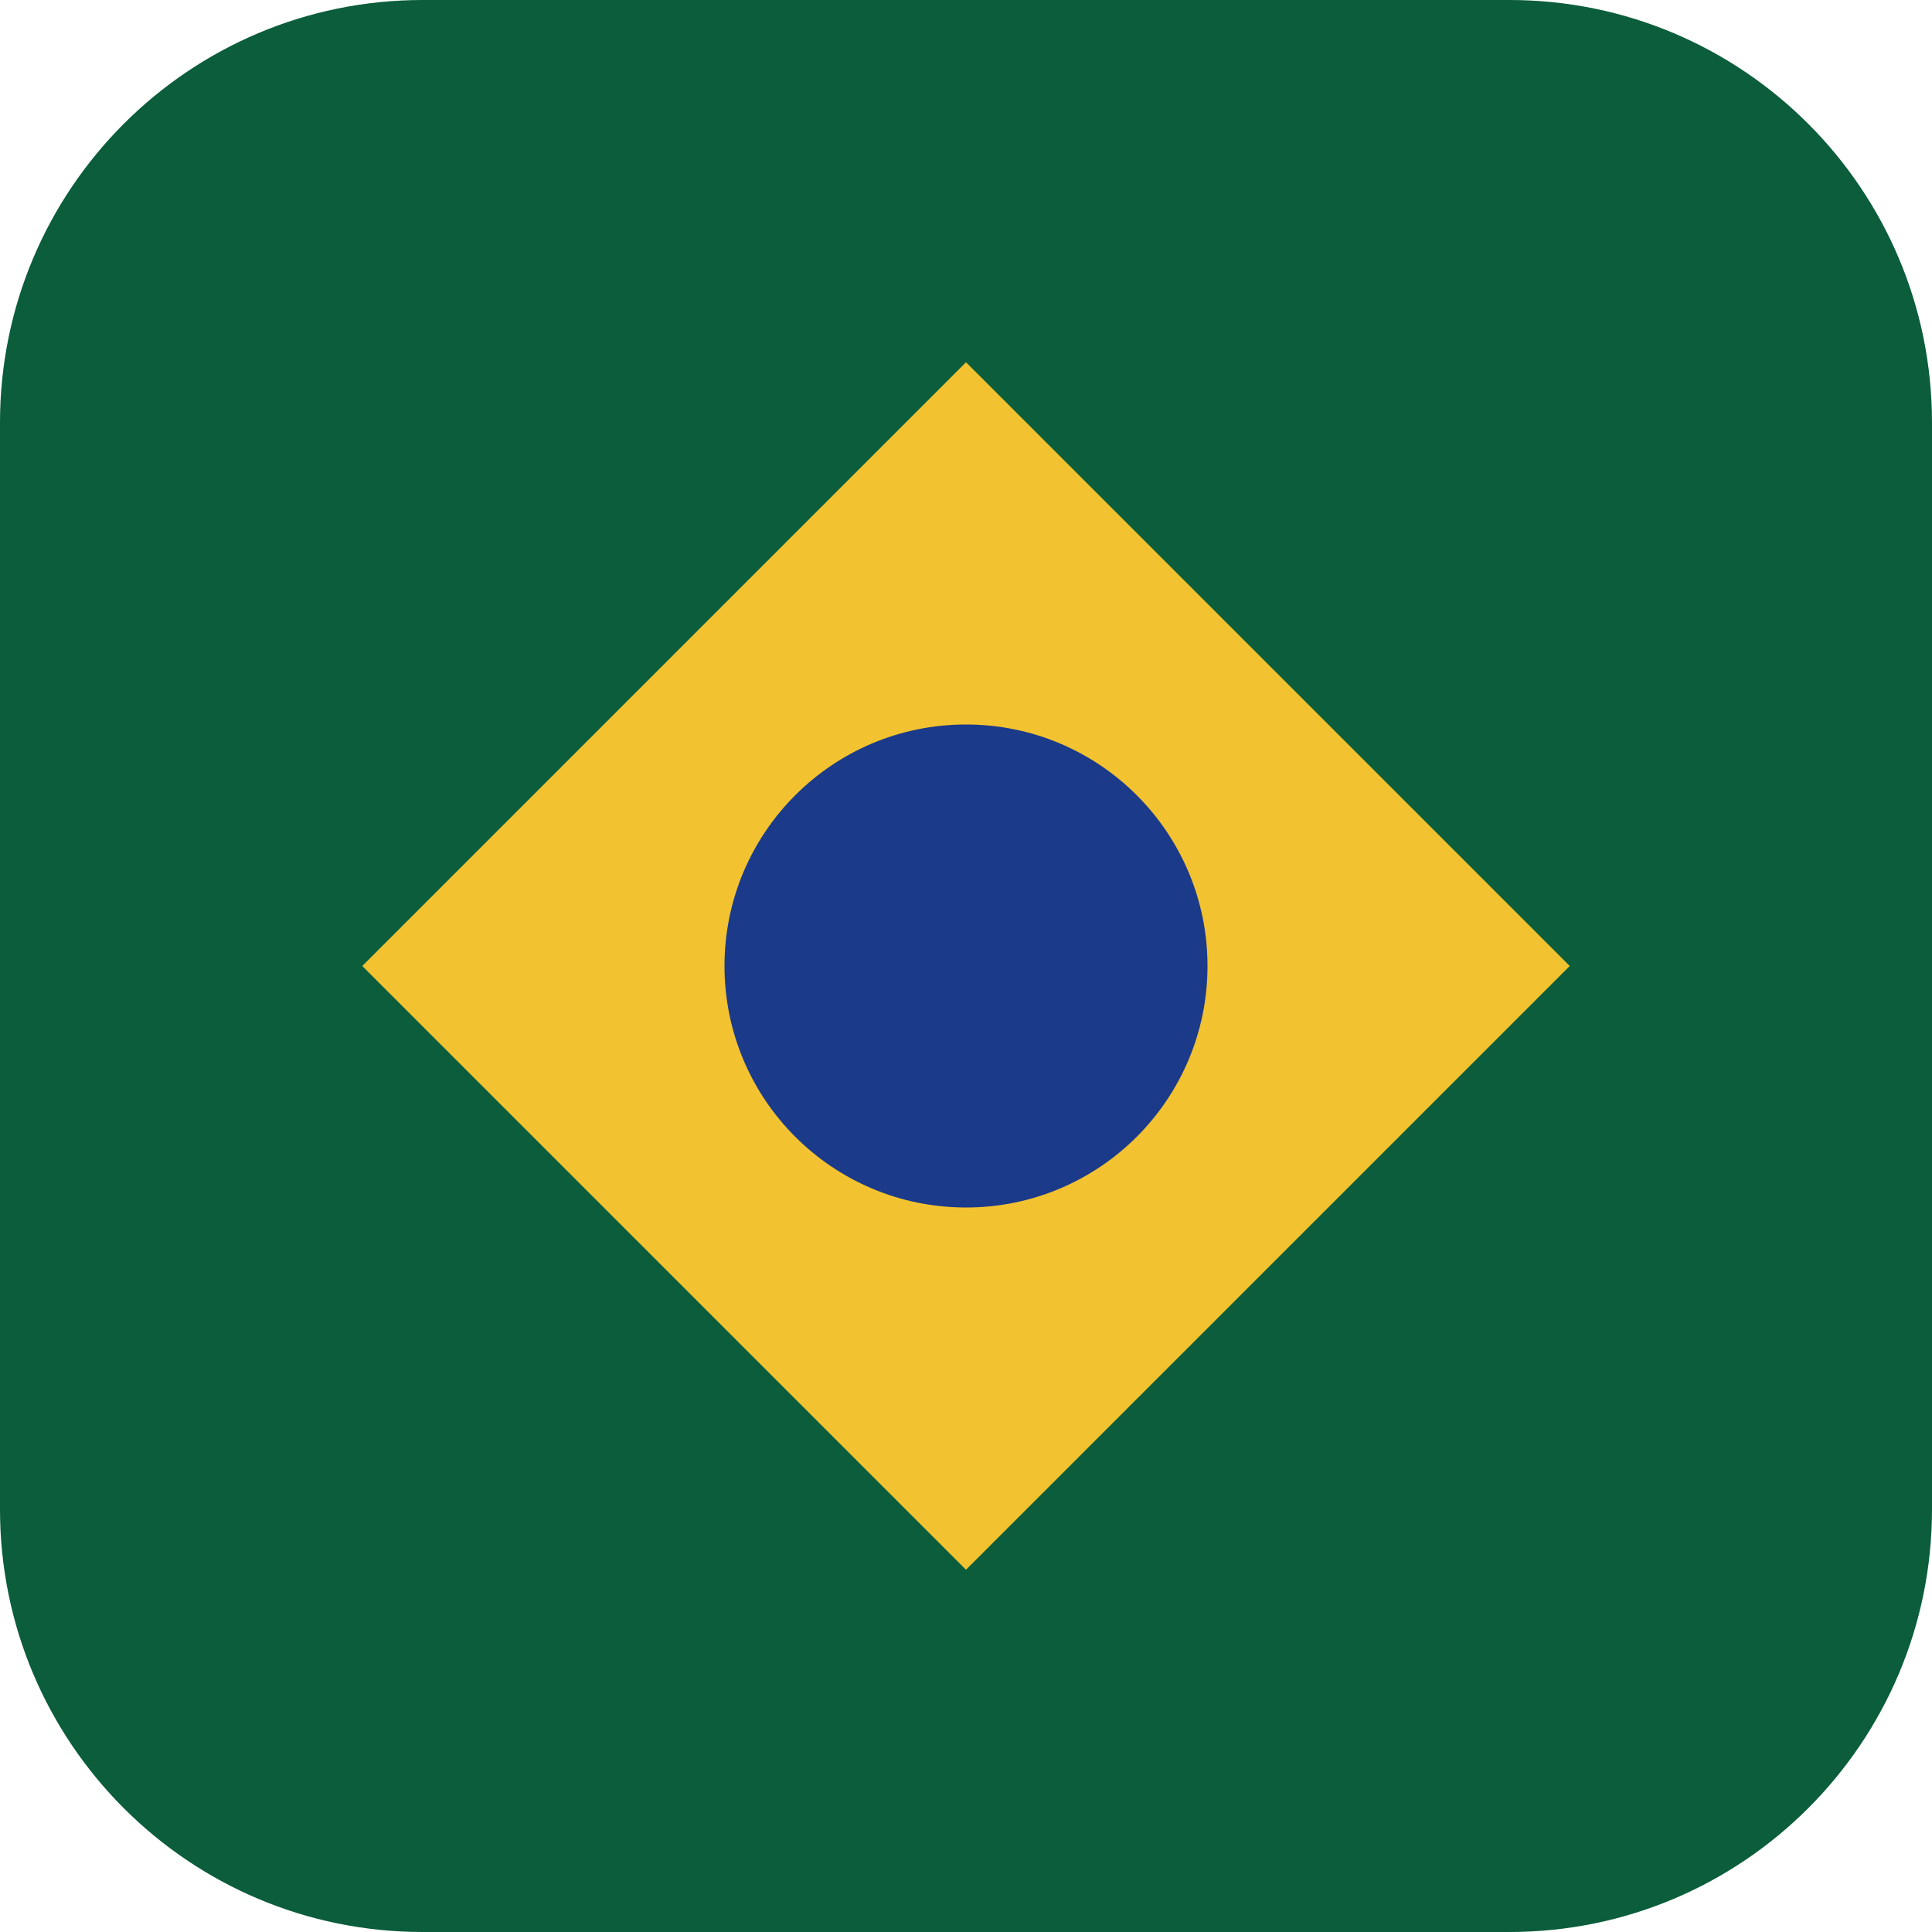
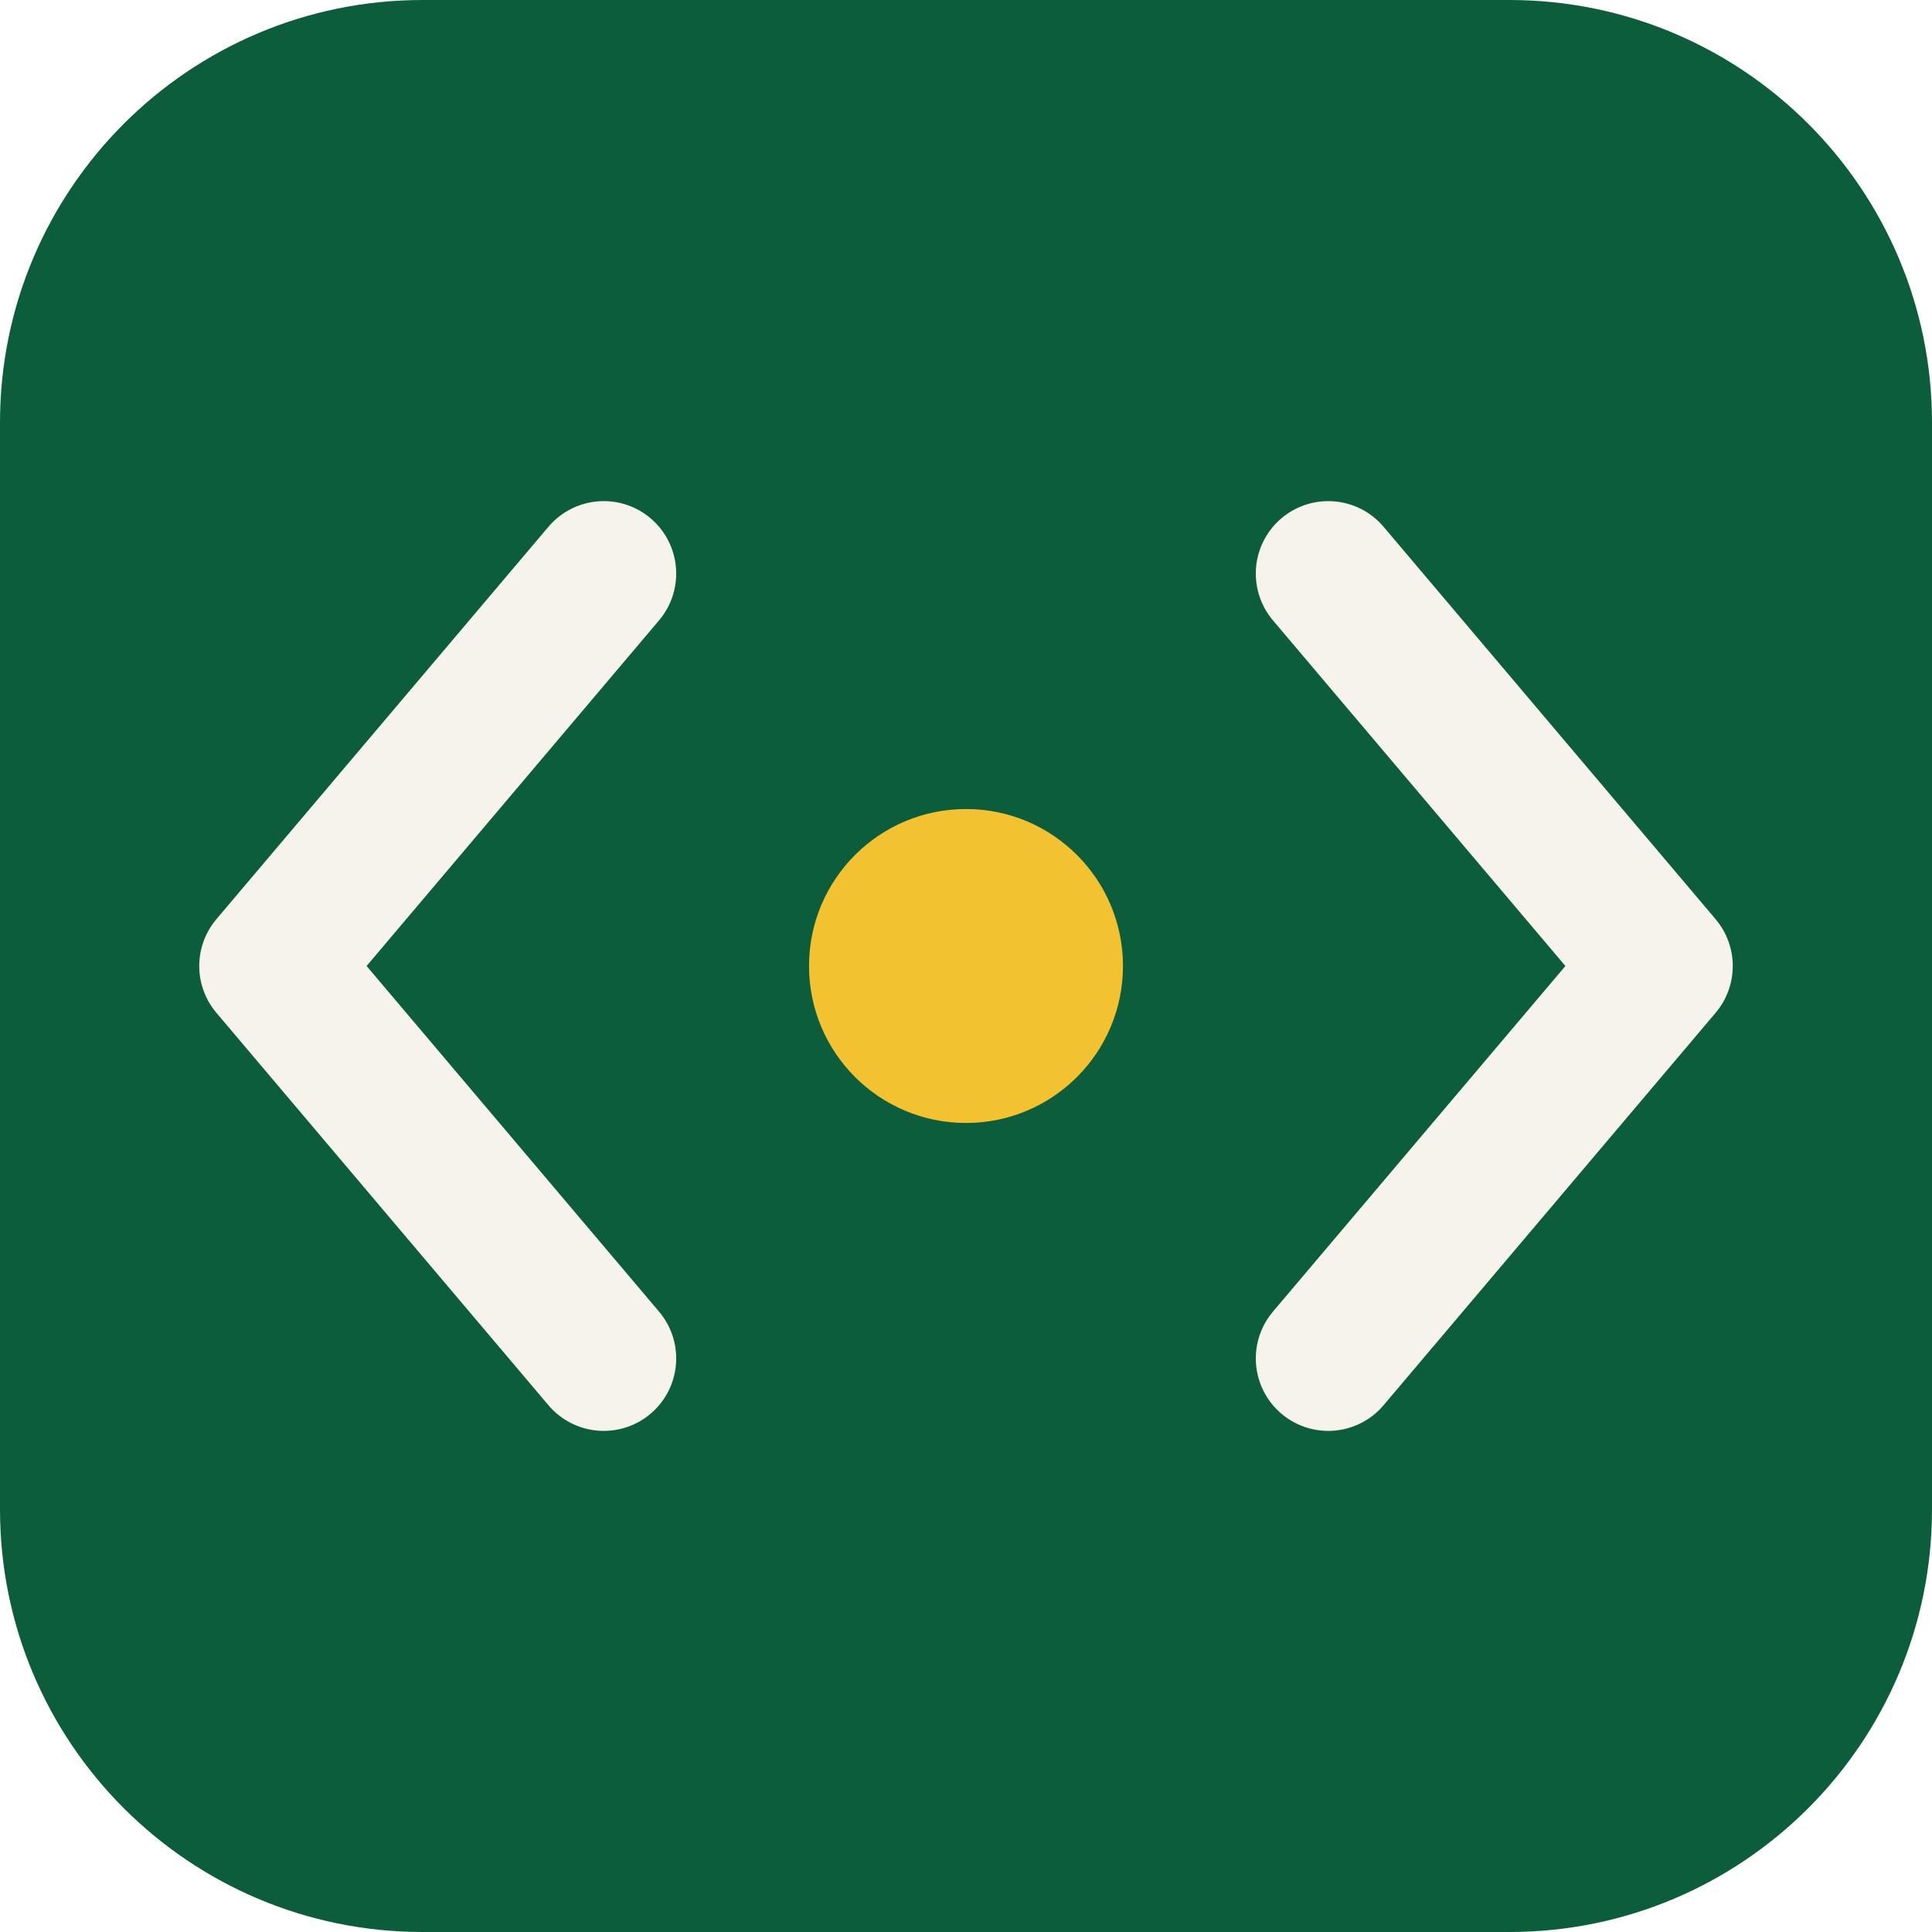
<svg xmlns="http://www.w3.org/2000/svg" viewBox="0 0 32 32" role="img" aria-label="Código Público Brasil">
  <rect width="32" height="32" rx="7" fill="#0b5d3b" />
-   <path d="M16 6l10 10-10 10L6 16z" fill="#f2c230" />
-   <circle cx="16" cy="16" r="4" fill="#1b3a8a" />
+   <g fill="none" stroke="#f6f3ea" stroke-width="2.4" stroke-linecap="round" stroke-linejoin="round">
+     <path d="M10 9.5L4.5 16 10 22.5" />
+     <path d="M22 9.5l5.5 6.5-5.5 6.5" />
+   </g>
+   <circle cx="16" cy="16" r="2.6" fill="#f2c230" />
</svg>
